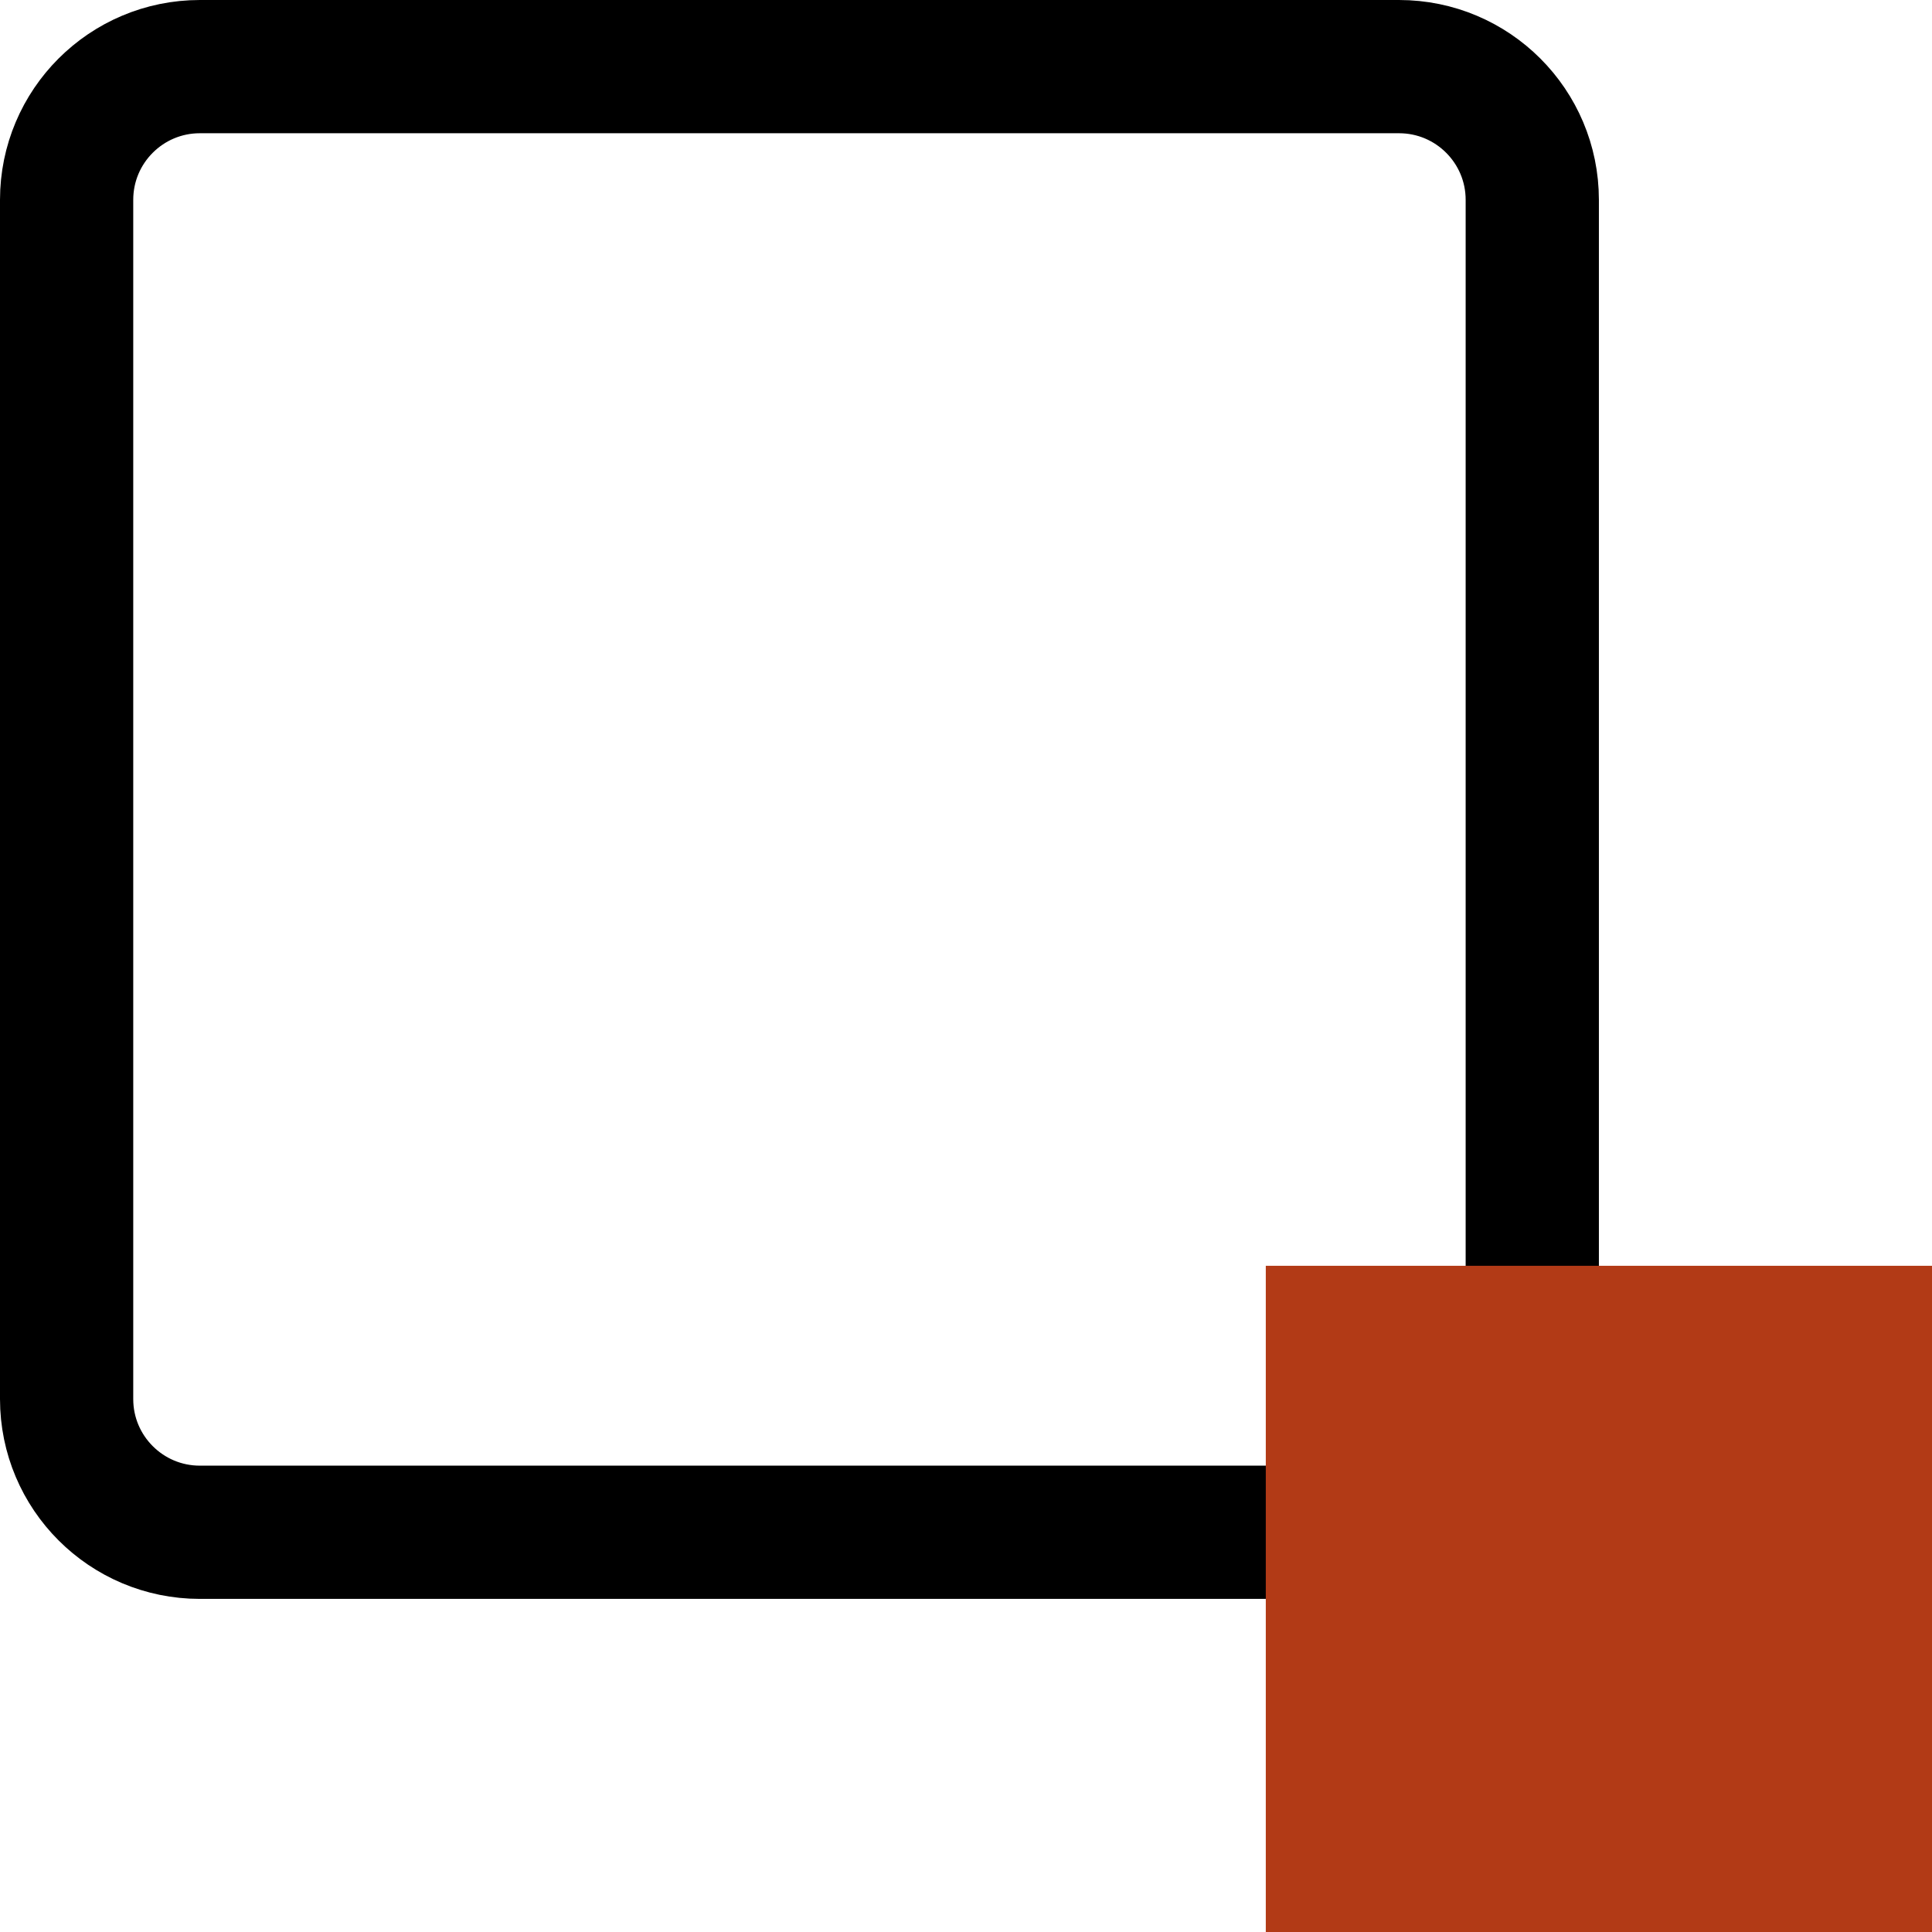
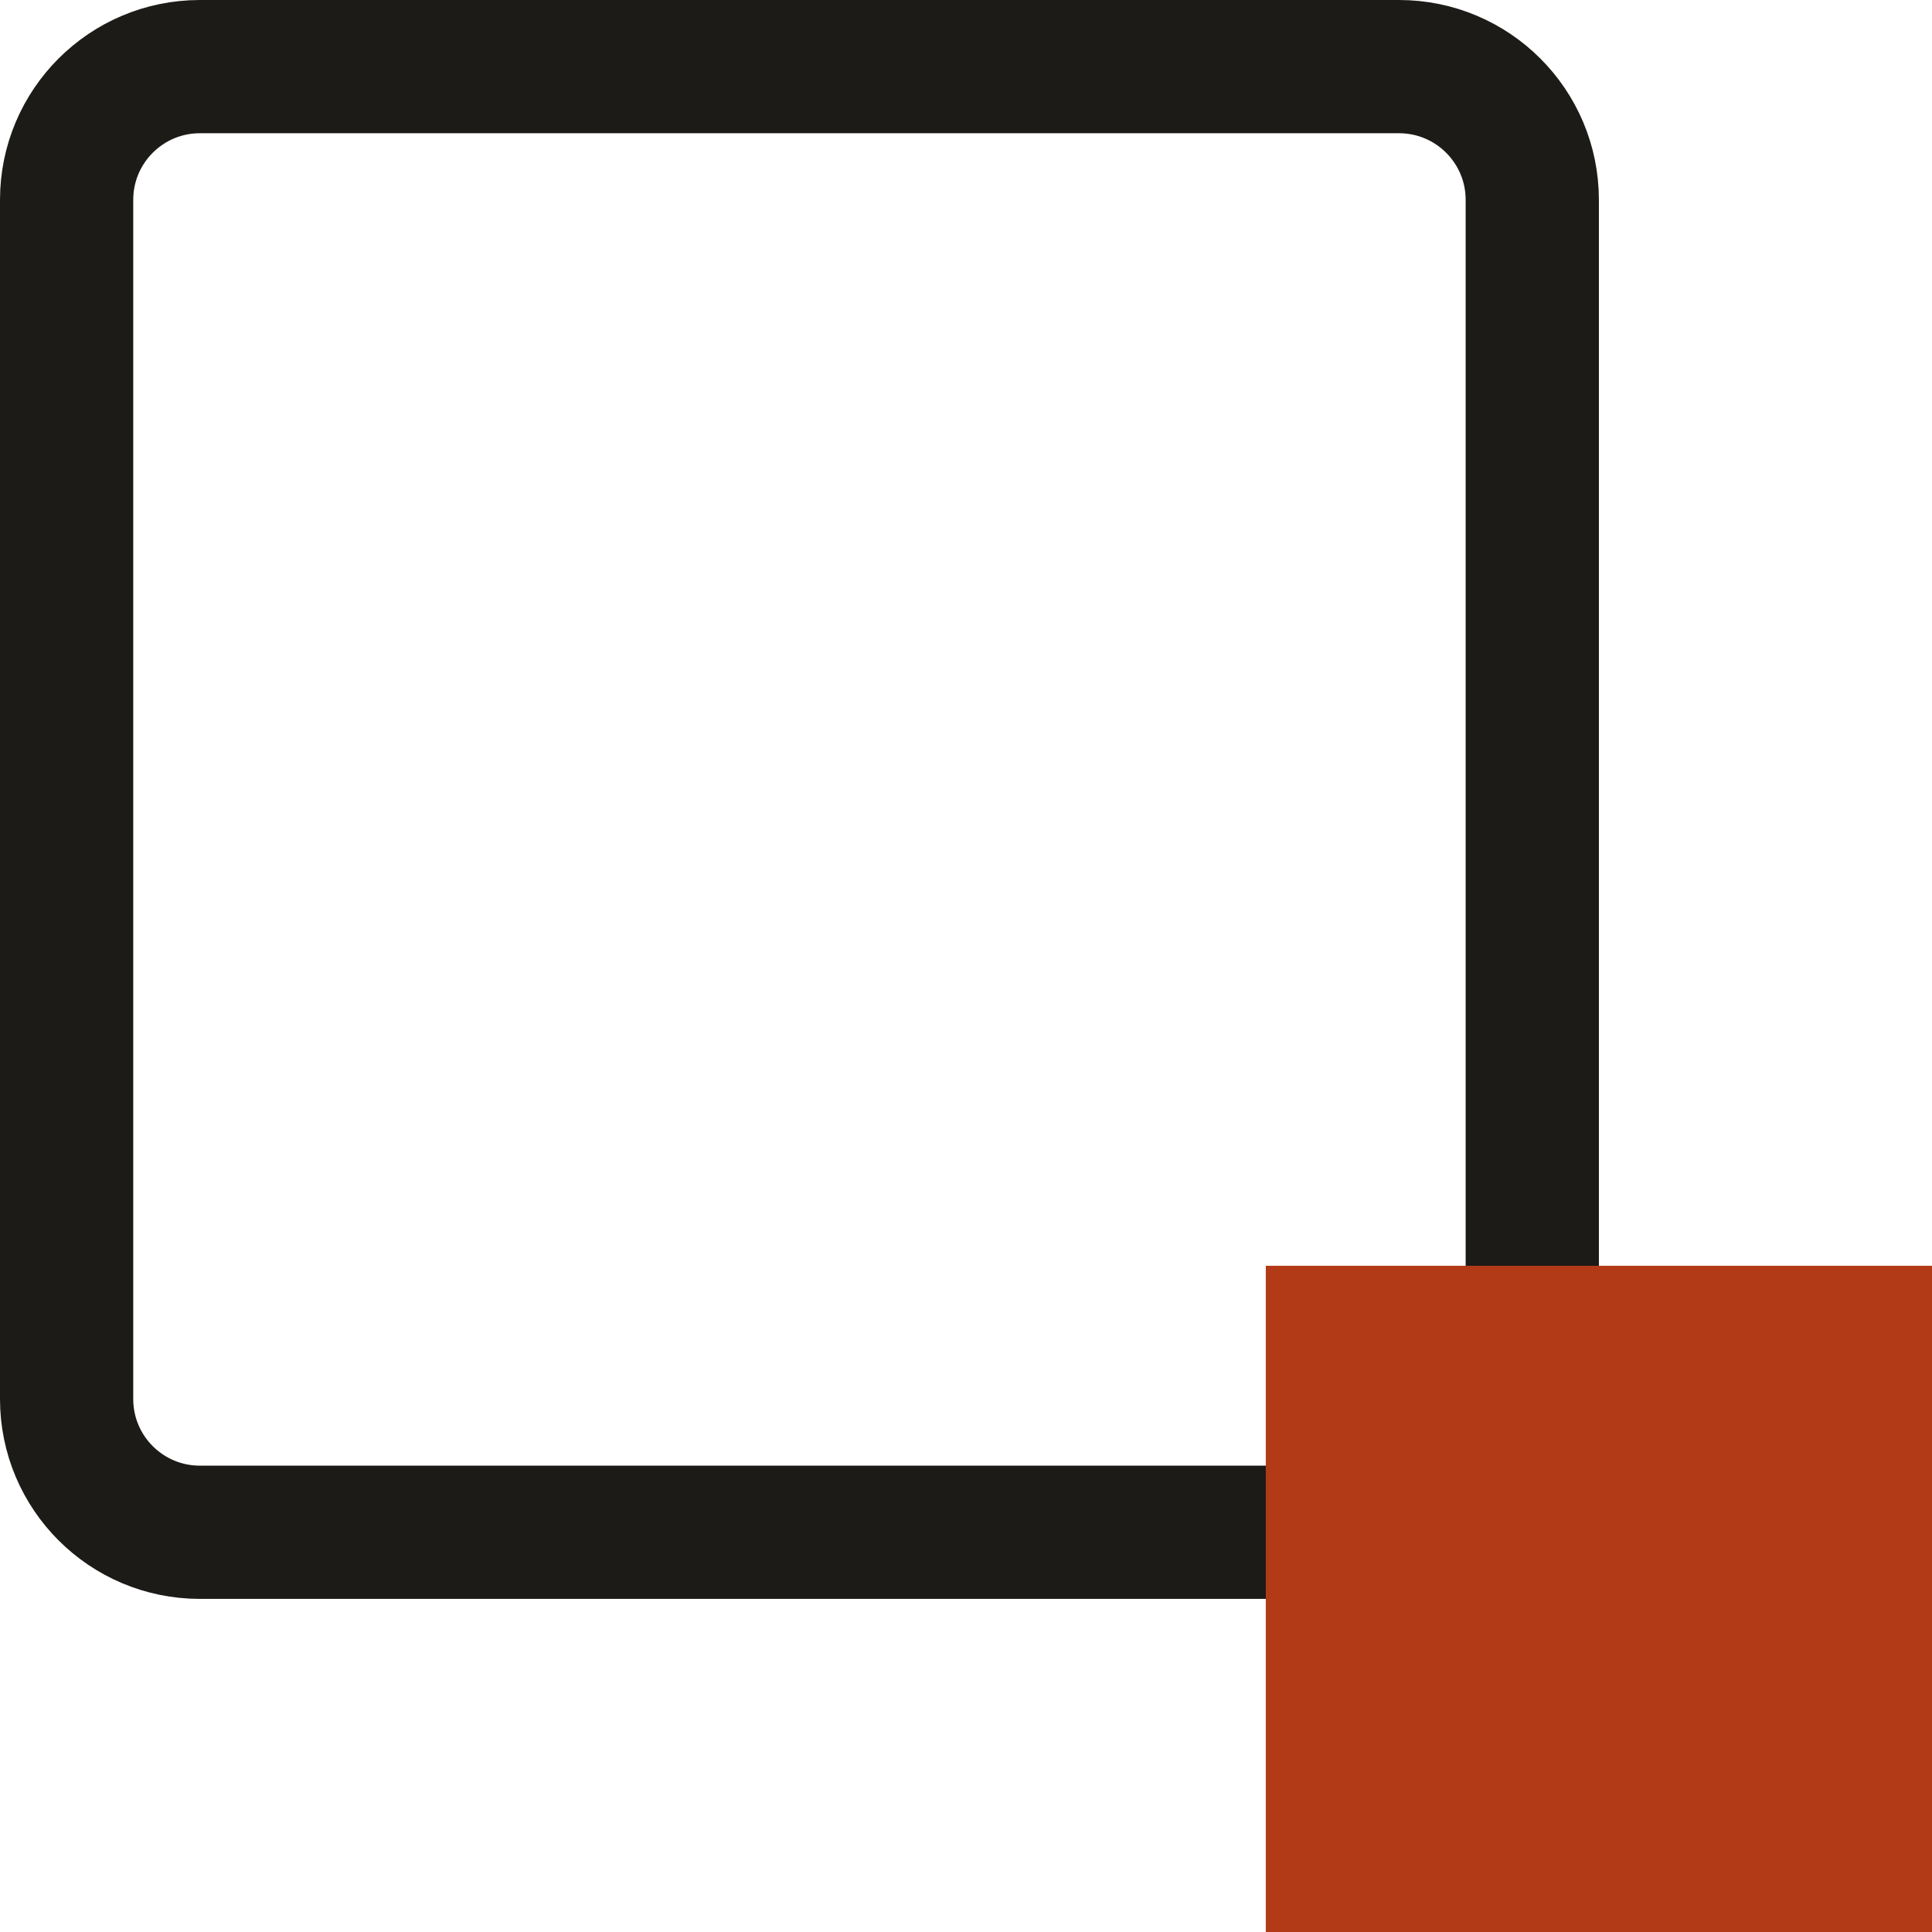
<svg xmlns="http://www.w3.org/2000/svg" viewBox="0 0 29 29" width="29" height="29" role="img" aria-labelledby="handout-mark-title">
-   <rect x="1" y="1" width="22" height="22" rx="2" fill="none" stroke="currentColor" stroke-width="2" />
-   <rect x="19" y="19" width="10" height="10" fill="#b23a16" />
+   <style>
+     .frame {
+       stroke: #1c1b18;
+     }
+     .accent {
+       fill: #b23a16;
+     }
+     @media (prefers-color-scheme: dark) {
+       .frame {
+         stroke: #edeae2;
+       }
+       .accent {
+         fill: #ff7a4d;
+       }
+     }
+   </style>
+   <rect class="frame" x="1" y="1" width="22" height="22" rx="2" fill="none" stroke-width="2" />
+   <rect class="accent" x="19" y="19" width="10" height="10" />
</svg>
